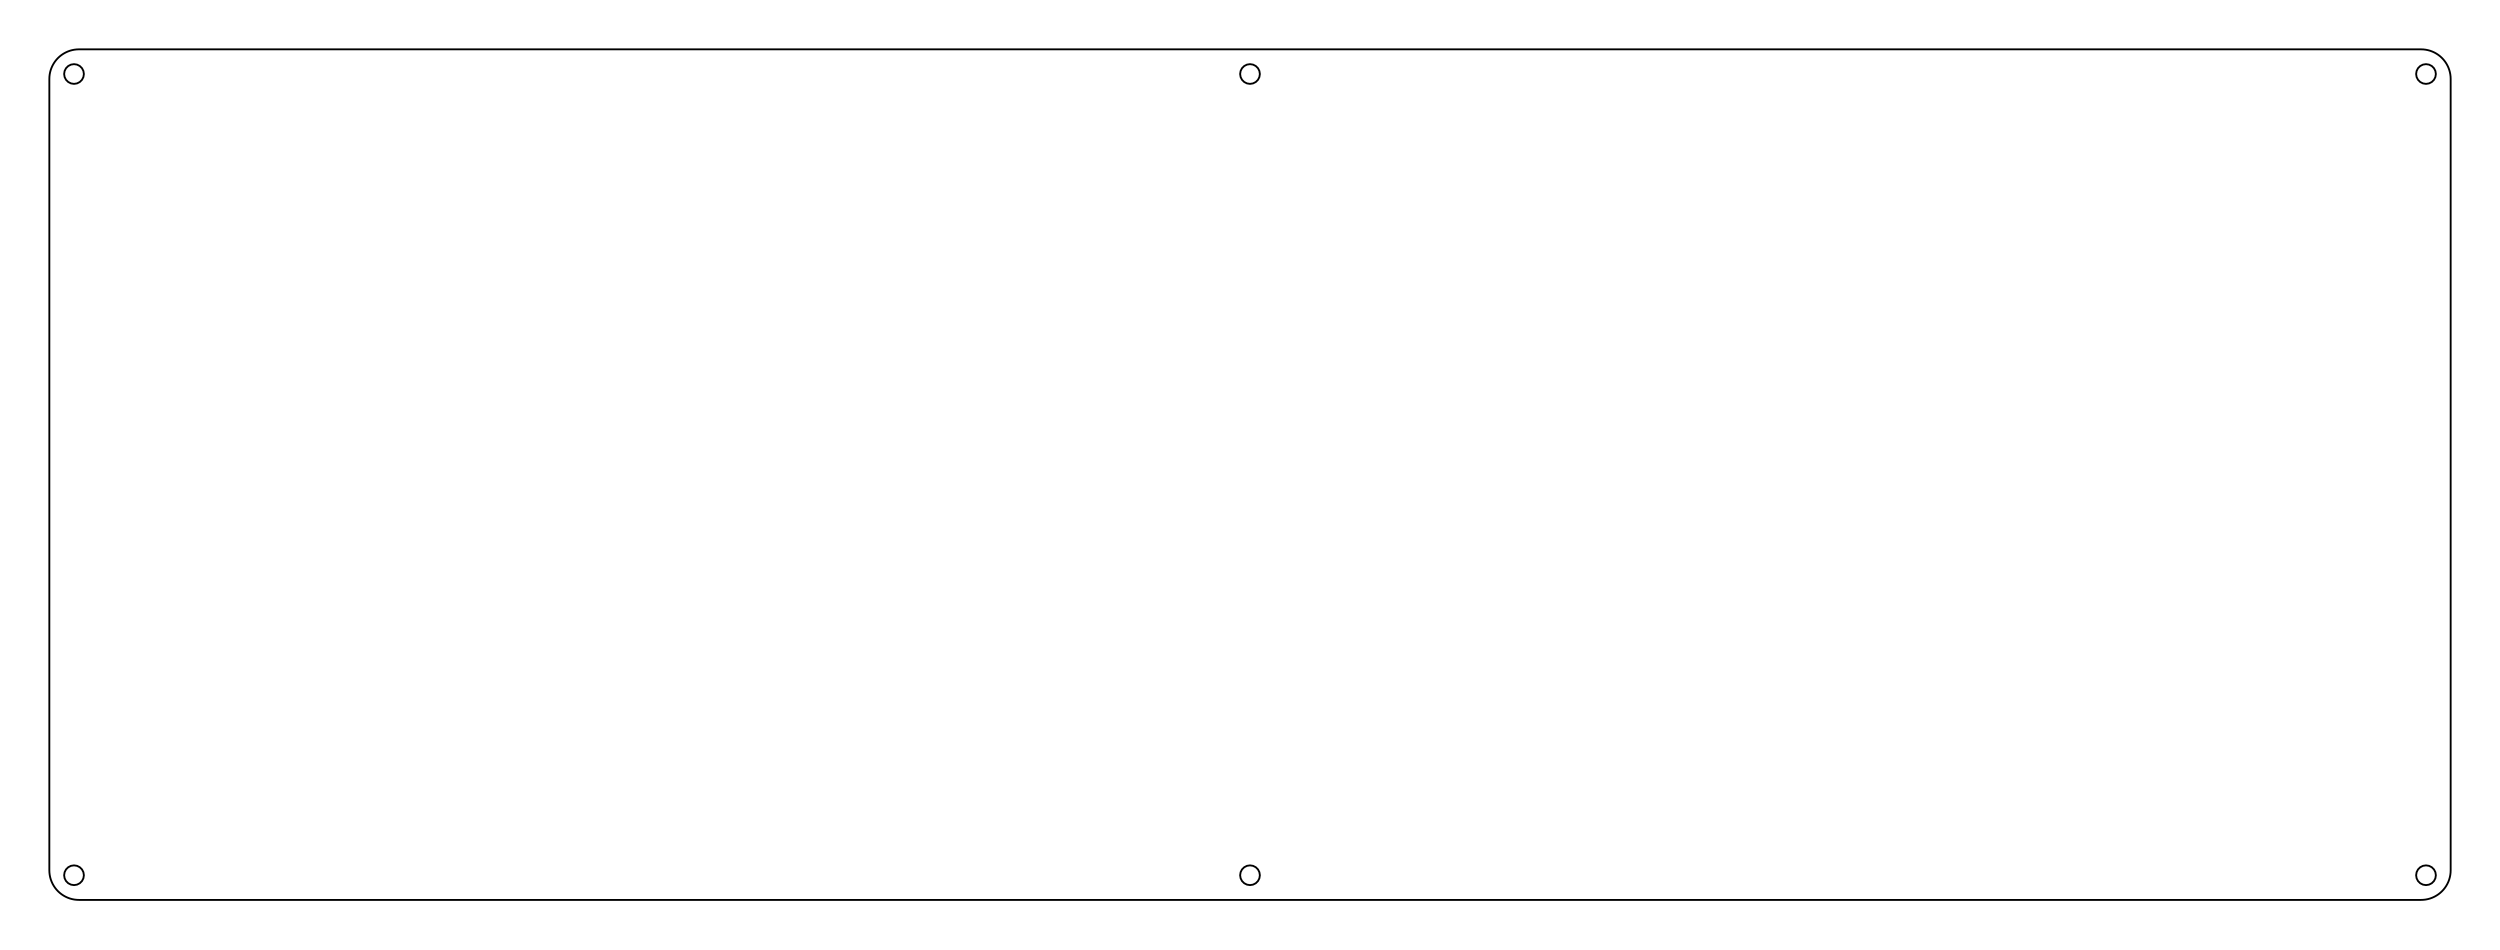
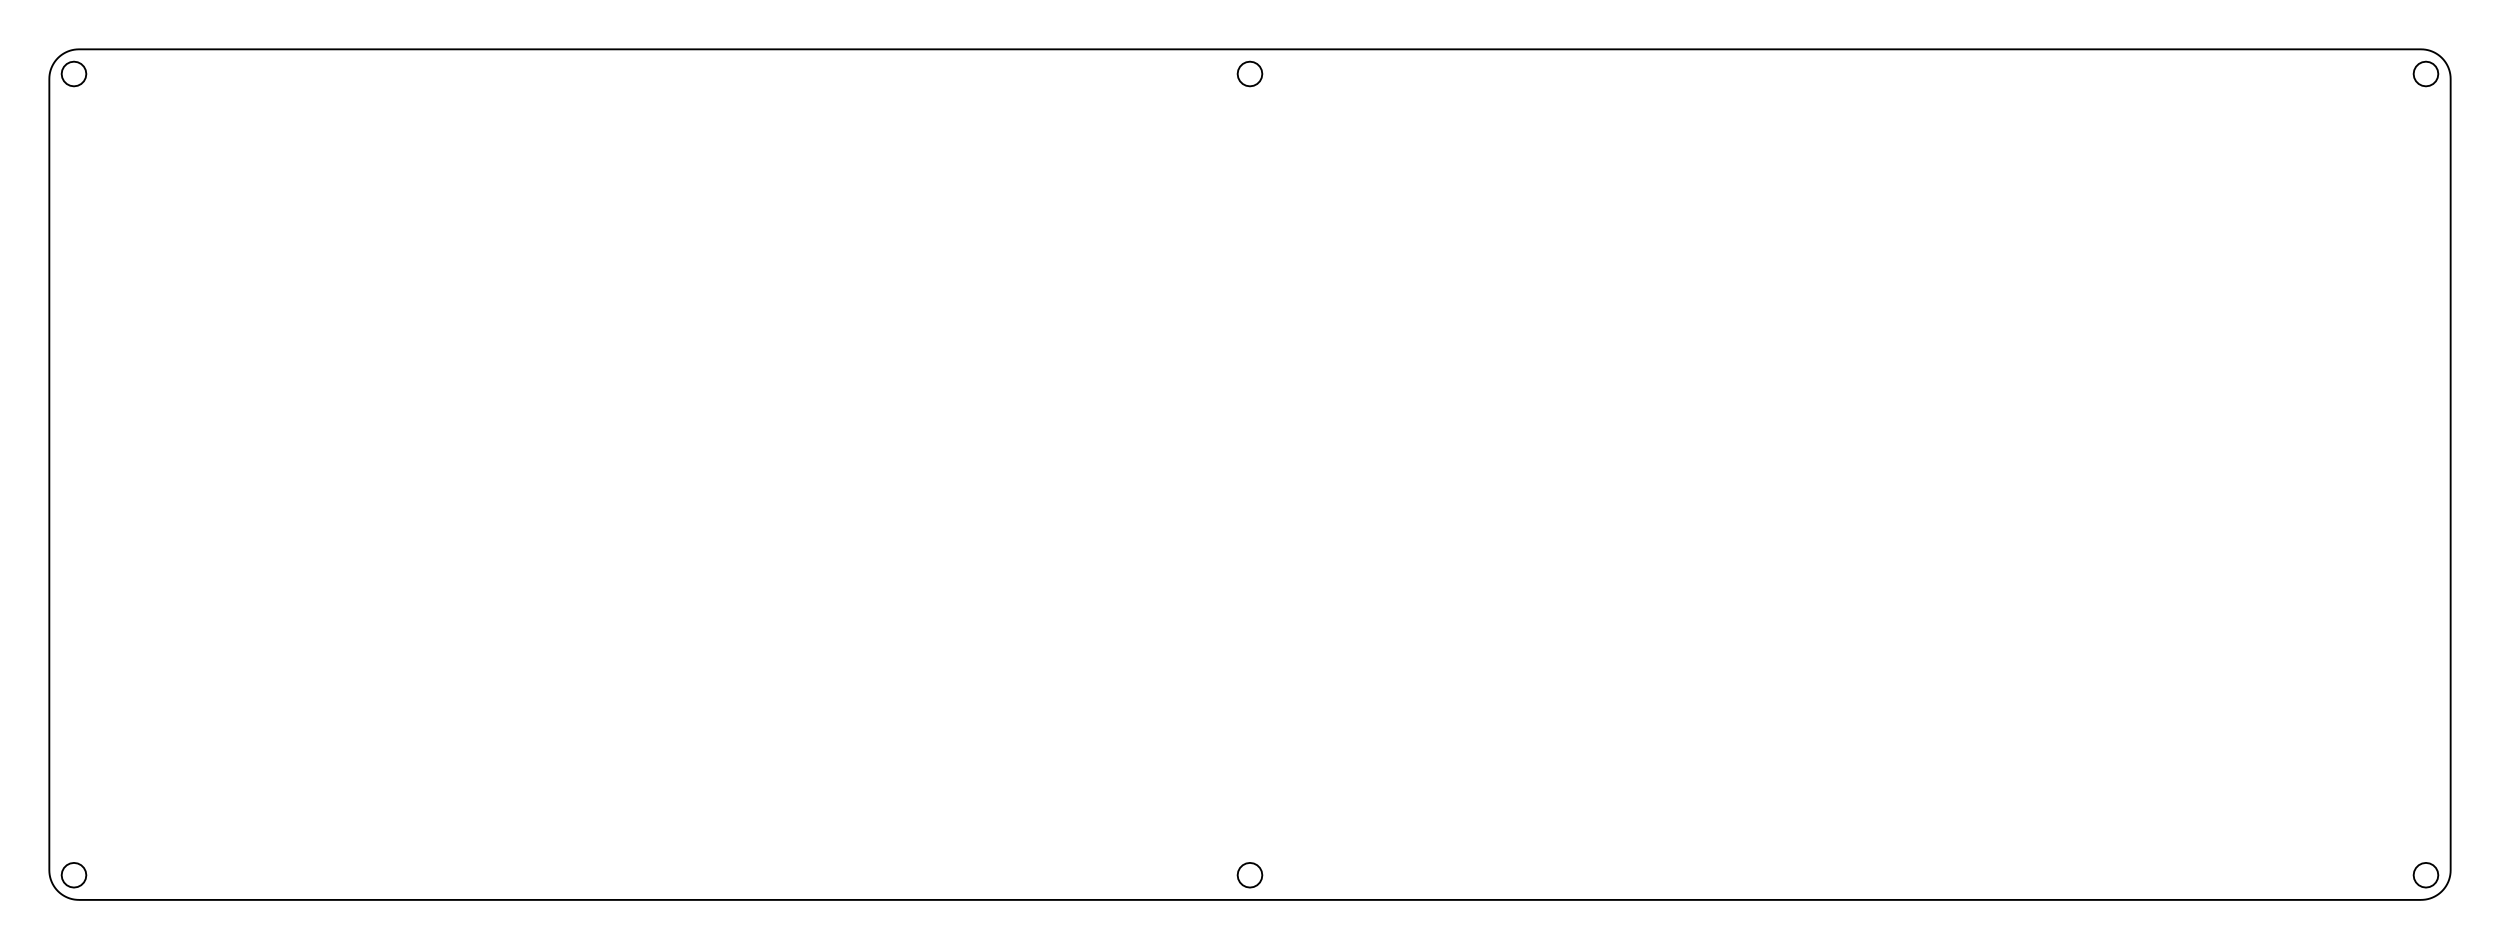
<svg xmlns="http://www.w3.org/2000/svg" width="253.364mm" height="96.202mm" viewBox="0.000 0.000 253.364 96.202">
  <polygon points="245.364,5.001 245.599,5.010 245.833,5.037 246.064,5.083 246.291,5.147 246.512,5.229 246.726,5.327 246.931,5.443 247.127,5.573 247.312,5.719 247.485,5.879 247.645,6.052 247.791,6.237 247.922,6.433 248.037,6.639 248.136,6.852 248.217,7.073 248.281,7.300 248.327,7.531 248.355,7.765 248.364,8.001 248.364,88.202 248.355,88.437 248.327,88.671 248.281,88.902 248.217,89.129 248.136,89.350 248.037,89.563 247.922,89.769 247.791,89.965 247.645,90.150 247.485,90.323 247.312,90.483 247.127,90.629 246.931,90.759 246.726,90.875 246.512,90.973 246.291,91.055 246.064,91.119 245.833,91.165 245.599,91.192 245.364,91.202 8.001,91.202 7.765,91.192 7.531,91.165 7.300,91.119 7.073,91.055 6.852,90.973 6.639,90.875 6.433,90.759 6.237,90.629 6.052,90.483 5.879,90.323 5.719,90.150 5.573,89.965 5.443,89.769 5.327,89.563 5.229,89.350 5.147,89.129 5.083,88.902 5.037,88.671 5.010,88.437 5.000,88.201 5.001,8.001 5.010,7.765 5.037,7.531 5.083,7.300 5.147,7.073 5.229,6.852 5.327,6.639 5.443,6.433 5.573,6.237 5.719,6.052 5.879,5.879 6.052,5.719 6.237,5.573 6.433,5.443 6.639,5.327 6.852,5.229 7.073,5.147 7.300,5.083 7.531,5.037 7.765,5.010 8.001,5.000" style="fill:none;stroke-width:0.05mm;stroke:black" />
-   <polygon points="245.555,87.750 245.276,87.892 245.055,88.114 244.913,88.392 244.864,88.702 244.913,89.011 245.055,89.289 245.276,89.511 245.555,89.653 245.864,89.702 246.173,89.653 246.452,89.511 246.673,89.289 246.815,89.011 246.864,88.702 246.815,88.392 246.673,88.114 246.452,87.892 246.173,87.750 245.864,87.702" style="fill:none;stroke-width:0.05mm;stroke:black" />
-   <polygon points="126.373,87.750 126.094,87.892 125.873,88.114 125.731,88.392 125.682,88.702 125.731,89.011 125.873,89.289 126.094,89.511 126.373,89.653 126.682,89.702 126.991,89.653 127.270,89.511 127.491,89.289 127.633,89.011 127.682,88.702 127.633,88.392 127.491,88.114 127.270,87.892 126.991,87.750 126.682,87.702" style="fill:none;stroke-width:0.05mm;stroke:black" />
-   <polygon points="7.191,87.750 6.913,87.892 6.691,88.114 6.549,88.392 6.500,88.702 6.549,89.011 6.691,89.289 6.913,89.511 7.191,89.653 7.500,89.702 7.810,89.653 8.088,89.511 8.310,89.289 8.452,89.011 8.501,88.702 8.452,88.392 8.310,88.114 8.088,87.892 7.810,87.750 7.501,87.702" style="fill:none;stroke-width:0.05mm;stroke:black" />
-   <polygon points="126.373,6.549 126.094,6.691 125.873,6.913 125.731,7.191 125.682,7.500 125.731,7.810 125.873,8.088 126.094,8.310 126.373,8.452 126.682,8.501 126.991,8.452 127.270,8.310 127.491,8.088 127.633,7.810 127.682,7.501 127.633,7.191 127.491,6.913 127.270,6.691 126.991,6.549 126.682,6.501" style="fill:none;stroke-width:0.05mm;stroke:black" />
-   <polygon points="245.555,6.549 245.276,6.691 245.055,6.913 244.913,7.191 244.864,7.500 244.913,7.810 245.055,8.088 245.276,8.310 245.555,8.452 245.864,8.501 246.173,8.452 246.452,8.310 246.673,8.088 246.815,7.810 246.864,7.501 246.815,7.191 246.673,6.913 246.452,6.691 246.173,6.549 245.864,6.501" style="fill:none;stroke-width:0.05mm;stroke:black" />
-   <polygon points="7.191,6.549 6.913,6.691 6.691,6.913 6.549,7.191 6.500,7.500 6.549,7.810 6.691,8.088 6.913,8.310 7.191,8.452 7.500,8.501 7.810,8.452 8.088,8.310 8.310,8.088 8.452,7.810 8.501,7.501 8.452,7.191 8.310,6.913 8.088,6.691 7.810,6.549 7.501,6.501" style="fill:none;stroke-width:0.05mm;stroke:black" />
+   <polygon points="245.478,87.513 245.129,87.690 244.853,87.967 244.675,88.315 244.614,88.702 244.675,89.088 244.853,89.436 245.129,89.713 245.478,89.890 245.864,89.952 246.250,89.890 246.599,89.713 246.875,89.436 247.053,89.088 247.114,88.702 247.053,88.315 246.875,87.967 246.599,87.690 246.250,87.513 245.864,87.452" style="fill:none;stroke-width:0.05mm;stroke:black" />
+   <polygon points="126.296,87.513 125.948,87.690 125.671,87.967 125.493,88.315 125.432,88.702 125.493,89.088 125.671,89.436 125.948,89.713 126.296,89.890 126.682,89.952 127.069,89.890 127.417,89.713 127.694,89.436 127.871,89.088 127.932,88.702 127.871,88.315 127.694,87.967 127.417,87.690 127.069,87.513 126.682,87.452" style="fill:none;stroke-width:0.05mm;stroke:black" />
+   <polygon points="7.114,87.513 6.766,87.690 6.489,87.967 6.312,88.315 6.250,88.702 6.312,89.088 6.489,89.436 6.766,89.713 7.114,89.890 7.500,89.952 7.887,89.890 8.235,89.713 8.512,89.436 8.689,89.088 8.751,88.702 8.689,88.315 8.512,87.967 8.235,87.690 7.887,87.513 7.501,87.452" style="fill:none;stroke-width:0.05mm;stroke:black" />
+   <polygon points="126.296,6.312 125.948,6.489 125.671,6.766 125.493,7.114 125.432,7.501 125.493,7.887 125.671,8.235 125.948,8.512 126.296,8.689 126.682,8.751 127.069,8.689 127.417,8.512 127.694,8.235 127.871,7.887 127.932,7.501 127.871,7.114 127.694,6.766 127.417,6.489 127.069,6.312 126.682,6.251" style="fill:none;stroke-width:0.05mm;stroke:black" />
+   <polygon points="245.478,6.312 245.129,6.489 244.853,6.766 244.675,7.114 244.614,7.501 244.675,7.887 244.853,8.235 245.129,8.512 245.478,8.689 245.864,8.751 246.250,8.689 246.599,8.512 246.875,8.235 247.053,7.887 247.114,7.501 247.053,7.114 246.875,6.766 246.599,6.489 246.250,6.312 245.864,6.251" style="fill:none;stroke-width:0.05mm;stroke:black" />
+   <polygon points="7.114,6.312 6.766,6.489 6.489,6.766 6.312,7.114 6.250,7.501 6.312,7.887 6.489,8.235 6.766,8.512 7.114,8.689 7.500,8.751 7.887,8.689 8.235,8.512 8.512,8.235 8.689,7.887 8.751,7.501 8.689,7.114 8.512,6.766 8.235,6.489 7.887,6.312 7.501,6.251" style="fill:none;stroke-width:0.05mm;stroke:black" />
</svg>
